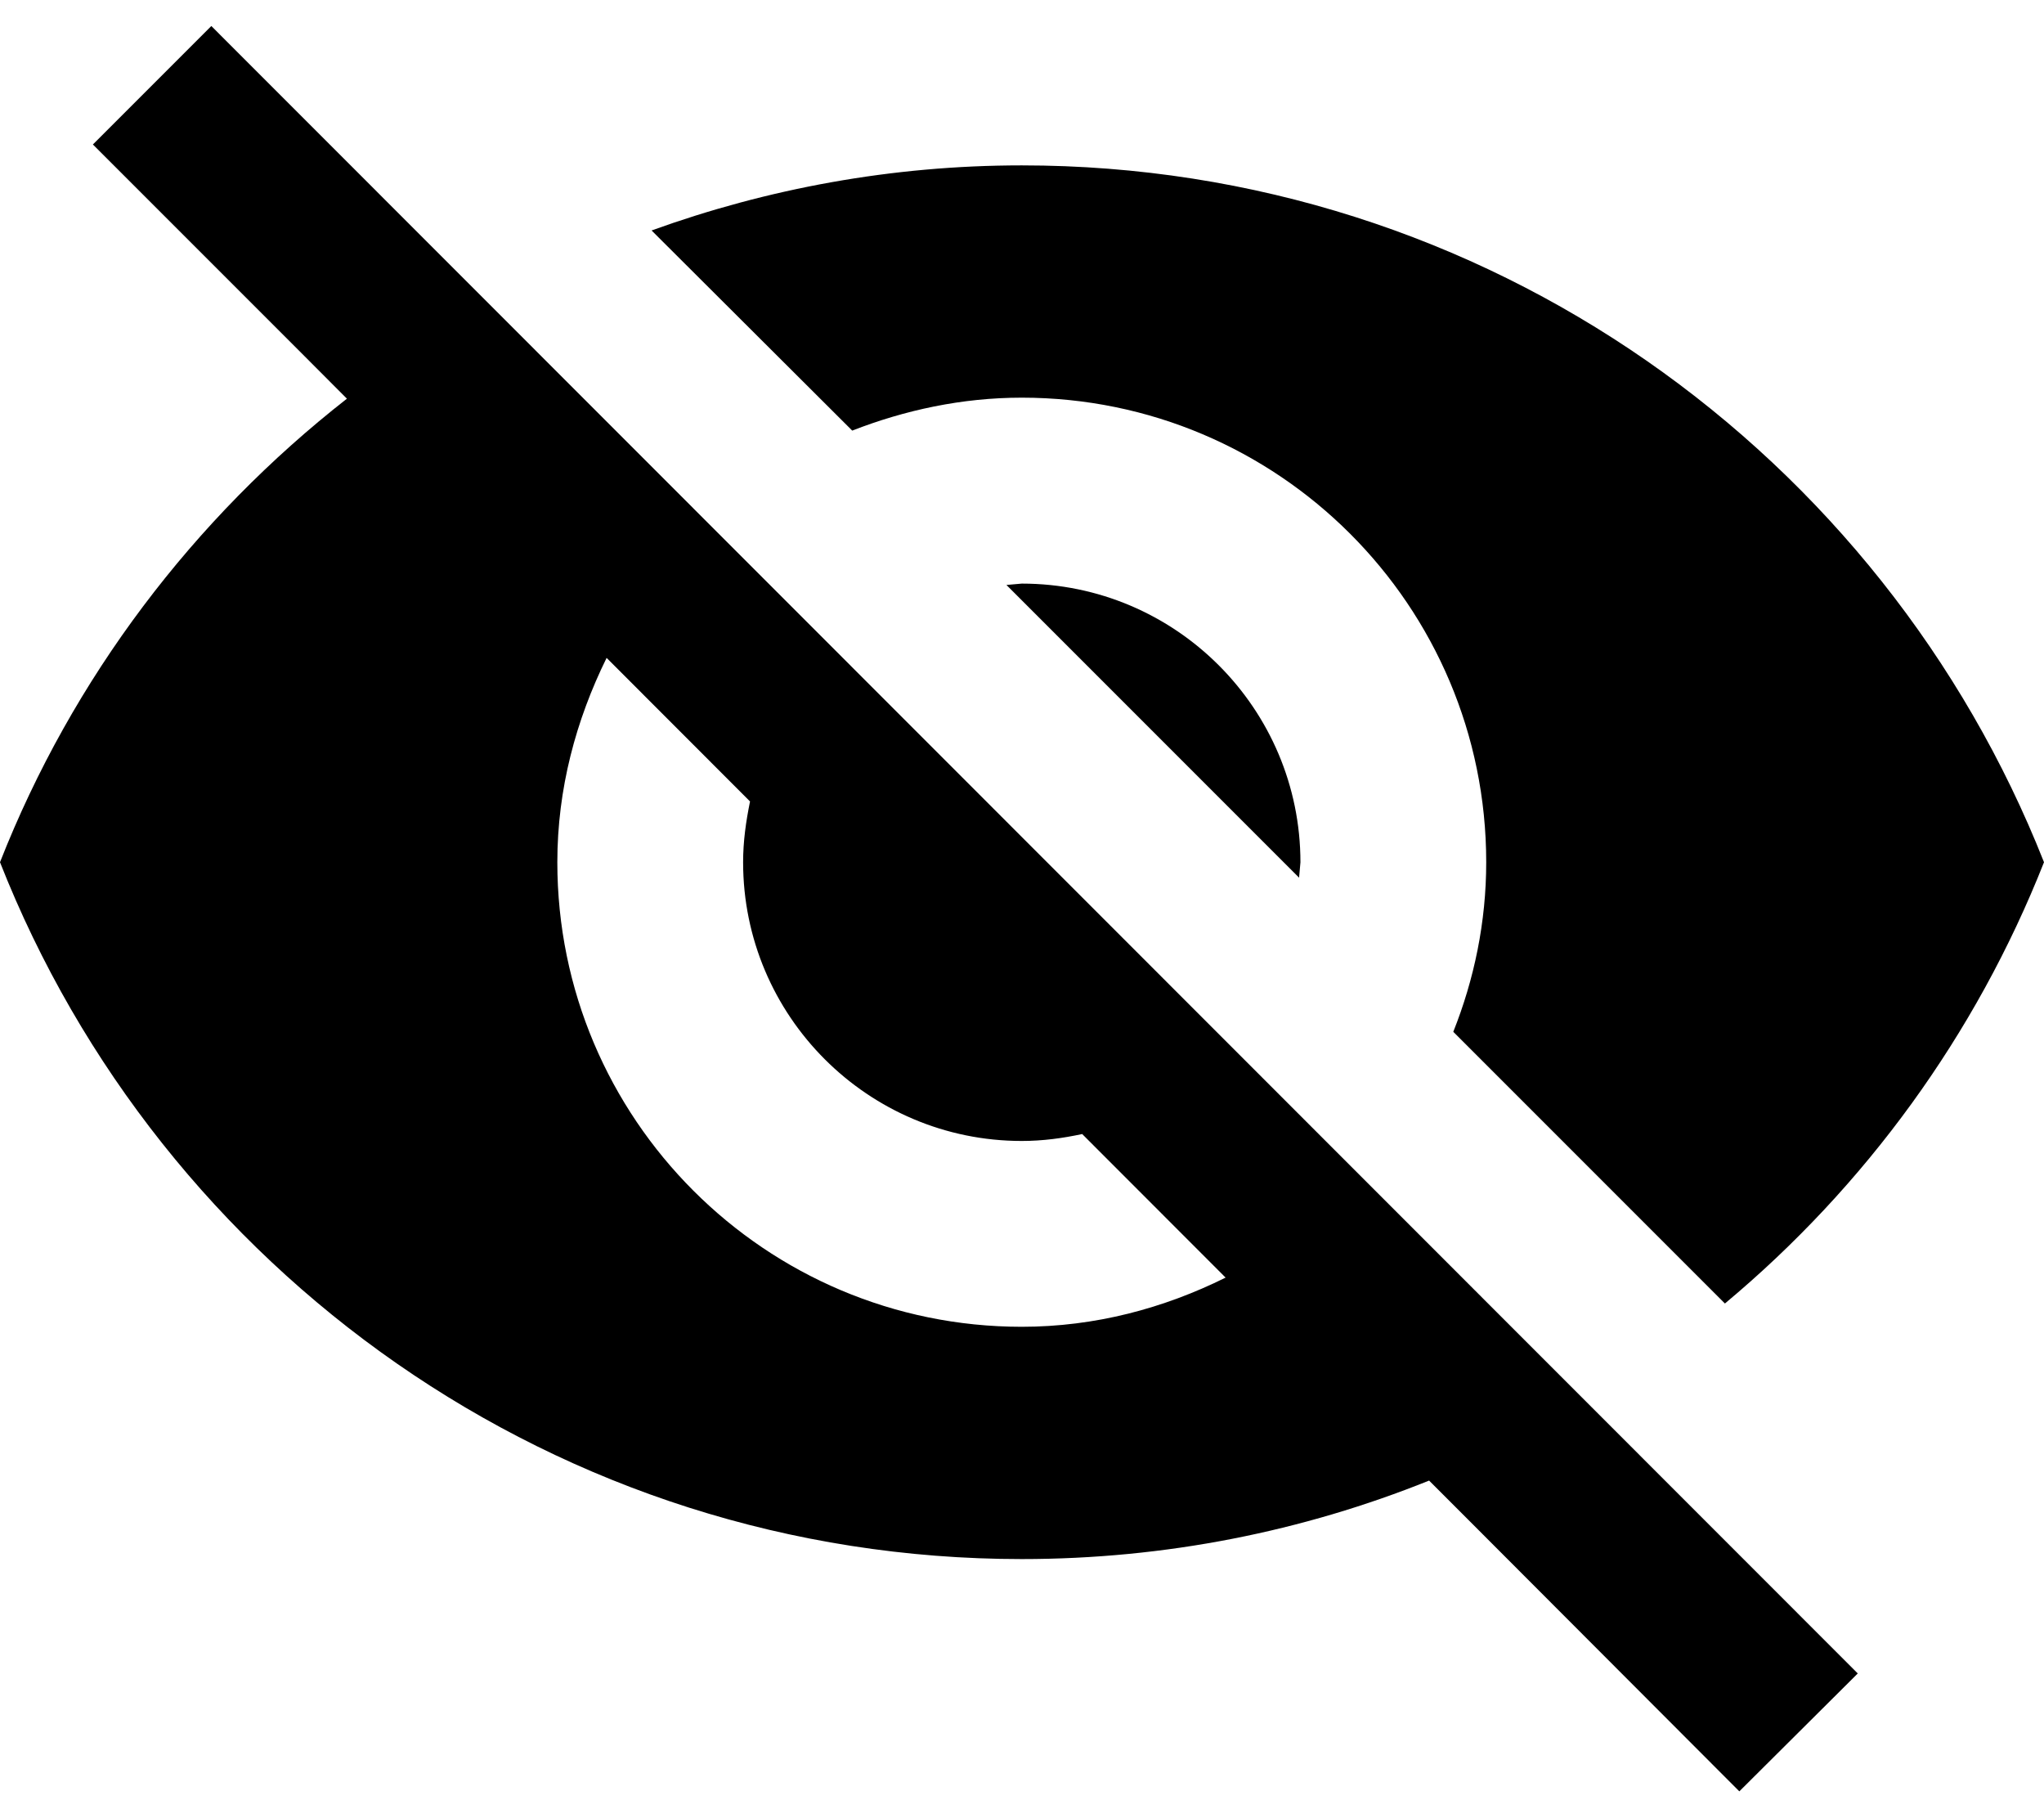
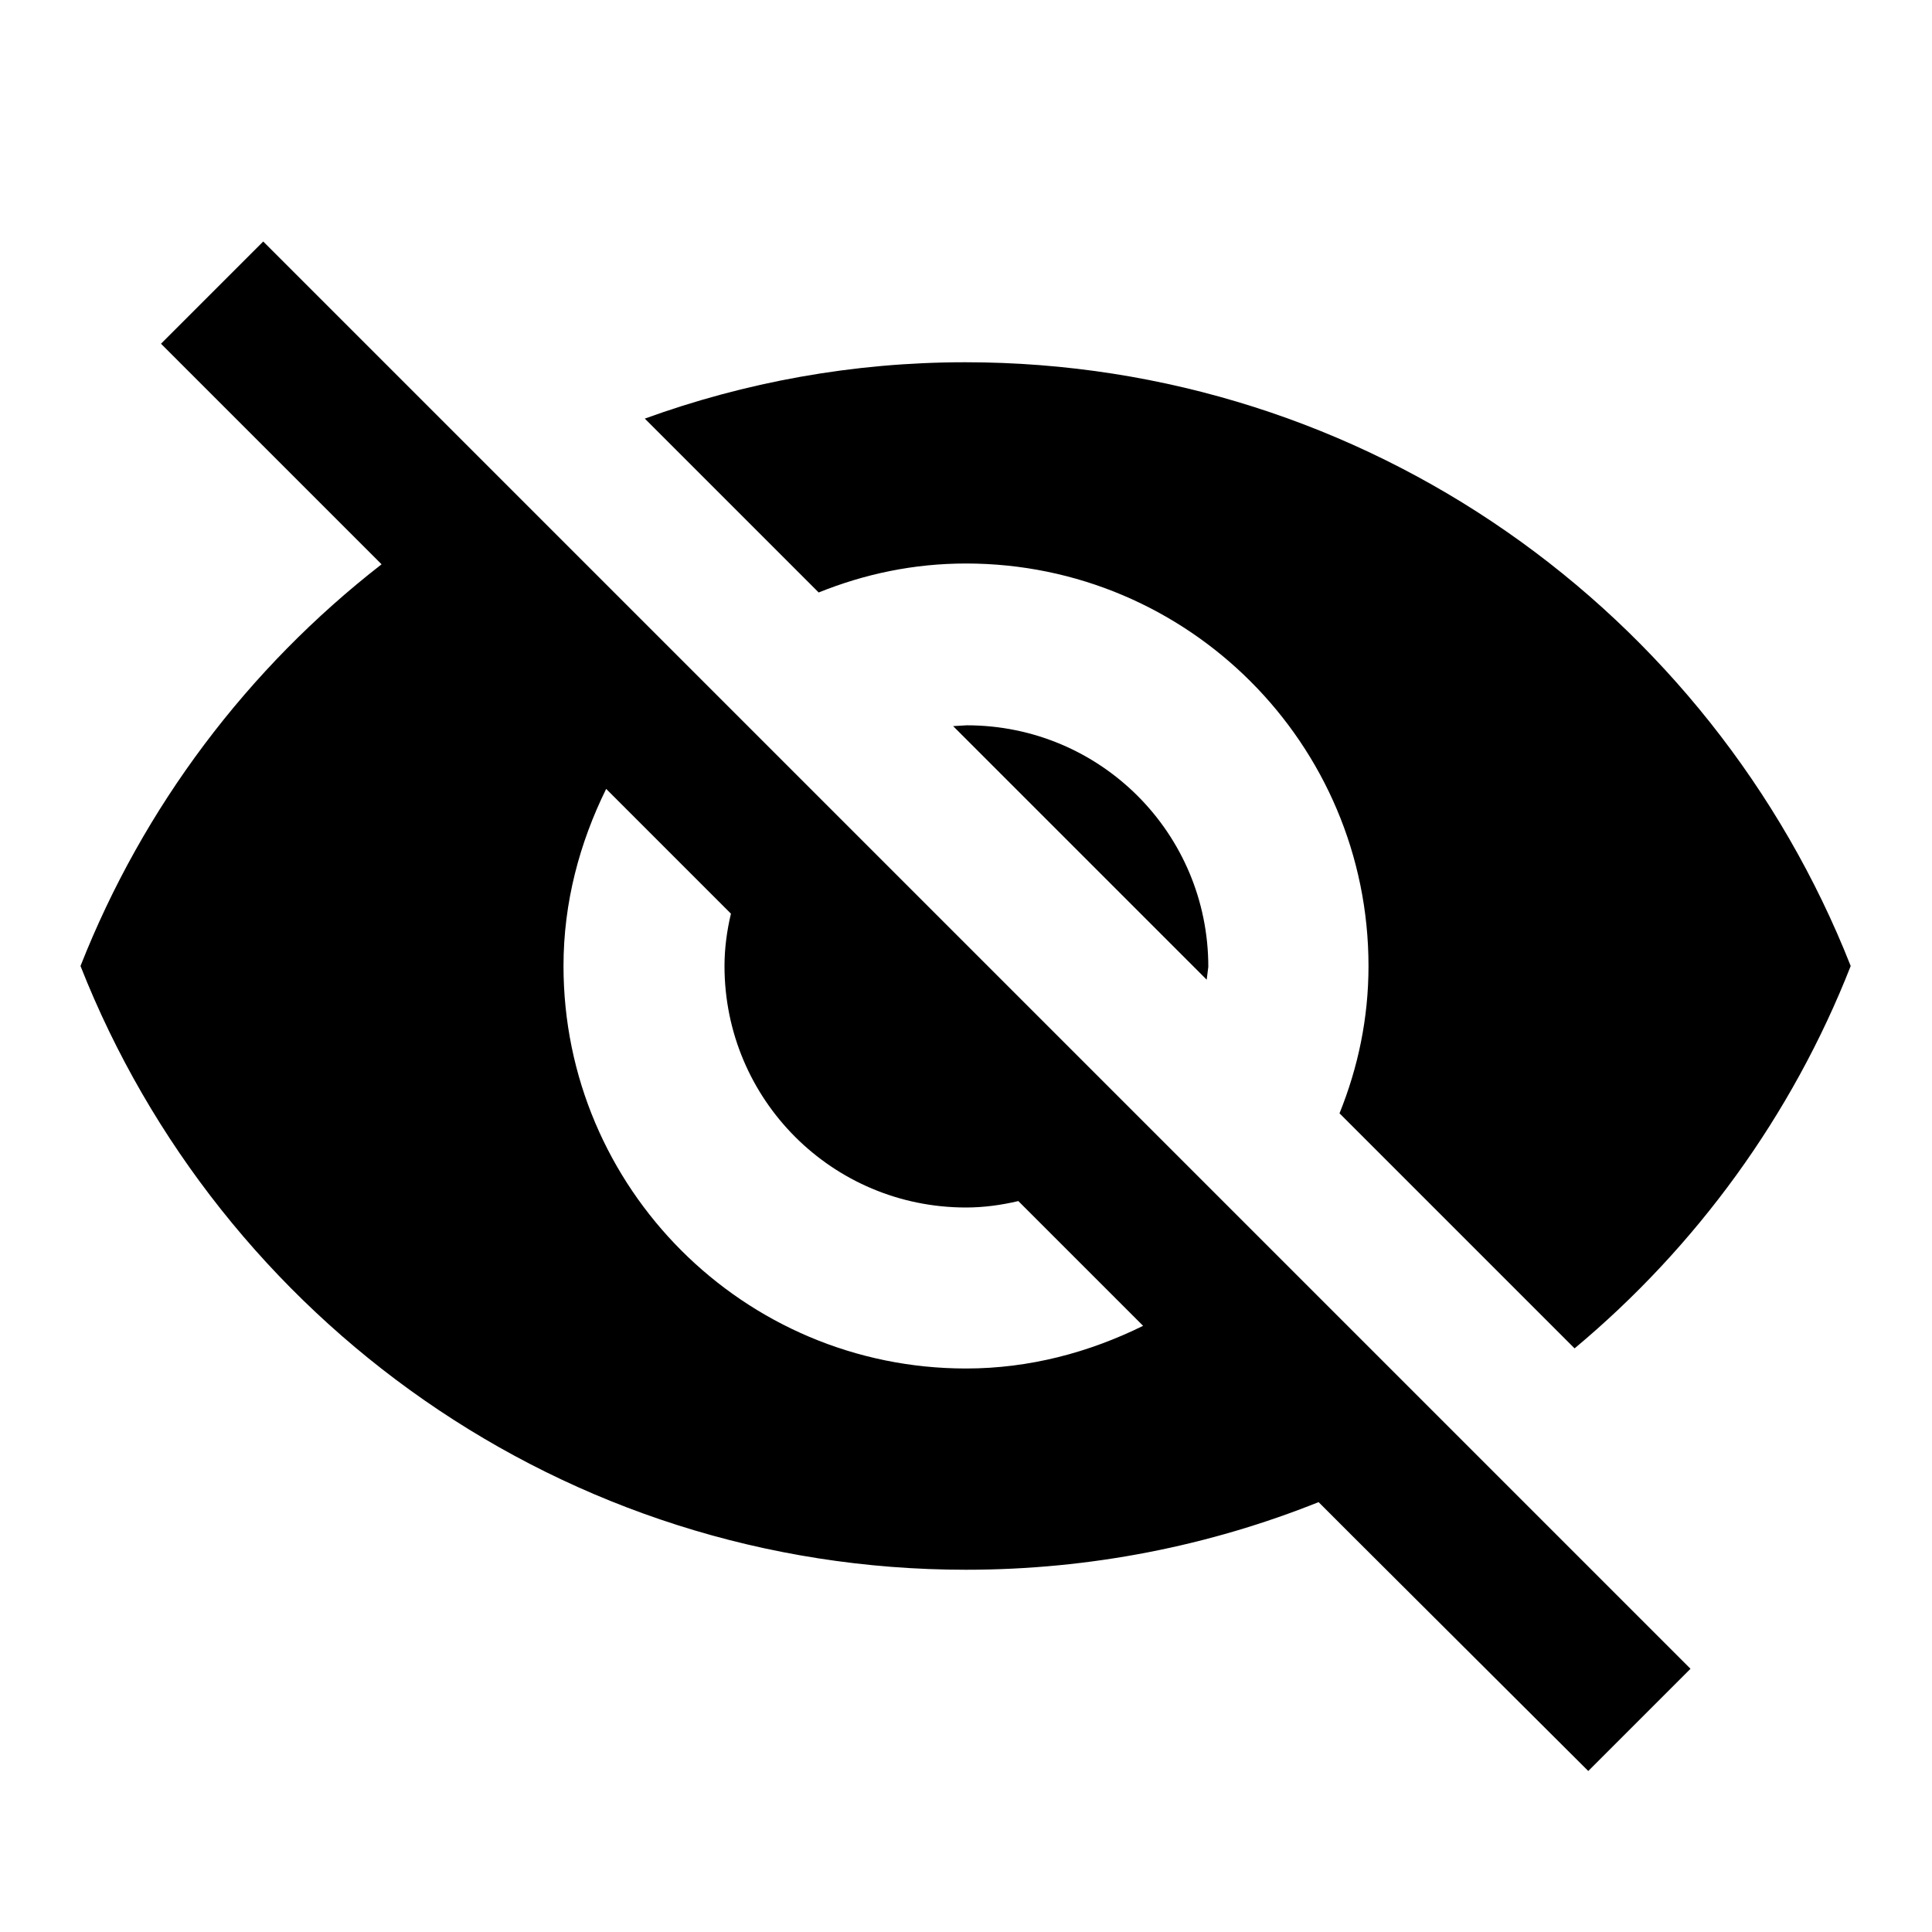
- <svg xmlns="http://www.w3.org/2000/svg" width="18" height="16" viewBox="0 0 18 16" fill="none">
-   <path d="M8.863 5.15L11.44 7.727L11.452 7.592C11.452 6.238 10.352 5.138 8.998 5.138L8.863 5.15Z" fill="black" />
-   <path d="M8.998 3.501C11.256 3.501 13.088 5.333 13.088 7.591C13.088 8.119 12.982 8.622 12.798 9.084L15.19 11.476C16.425 10.446 17.399 9.113 18 7.591C16.581 4 13.092 1.456 8.998 1.456C7.853 1.456 6.757 1.661 5.738 2.029L7.505 3.791C7.967 3.611 8.47 3.501 8.998 3.501Z" fill="black" />
-   <path d="M0.818 1.272L2.683 3.137L3.055 3.51C1.706 4.565 0.638 5.968 0 7.591C1.415 11.182 4.908 13.726 8.998 13.726C10.266 13.726 11.476 13.481 12.585 13.035L12.933 13.383L15.317 15.771L16.36 14.733L1.861 0.229L0.818 1.272ZM5.342 5.792L6.605 7.056C6.569 7.232 6.544 7.407 6.544 7.591C6.544 8.945 7.644 10.045 8.998 10.045C9.182 10.045 9.358 10.021 9.53 9.984L10.793 11.248C10.249 11.518 9.644 11.681 8.998 11.681C6.74 11.681 4.908 9.849 4.908 7.591C4.908 6.945 5.072 6.34 5.342 5.792Z" fill="black" />
+ <svg xmlns="http://www.w3.org/2000/svg" width="24" height="24" viewBox="0 0 24 24">
+   <path d="M12 7c2.76 0 5 2.24 5 5 0 .65-.13 1.26-.36 1.83l2.92 2.92c1.51-1.26 2.7-2.89 3.43-4.75-1.73-4.39-6-7.5-11-7.5-1.4 0-2.74.25-3.98.7l2.16 2.16C10.74 7.13 11.35 7 12 7zM2 4.27l2.28 2.28.46.46C3.08 8.3 1.78 10.02 1 12c1.73 4.39 6 7.5 11 7.5 1.55 0 3.03-.3 4.38-.84l.42.42L19.73 22 21 20.73 3.27 3 2 4.27zM7.53 9.8l1.55 1.55c-.05.21-.08.43-.08.65 0 1.66 1.34 3 3 3 .22 0 .44-.03.65-.08l1.55 1.55c-.67.33-1.41.53-2.2.53-2.76 0-5-2.24-5-5 0-.79.2-1.53.53-2.2zm4.31-.78l3.15 3.15.02-.16c0-1.66-1.34-3-3-3l-.17.01z" />
</svg>
